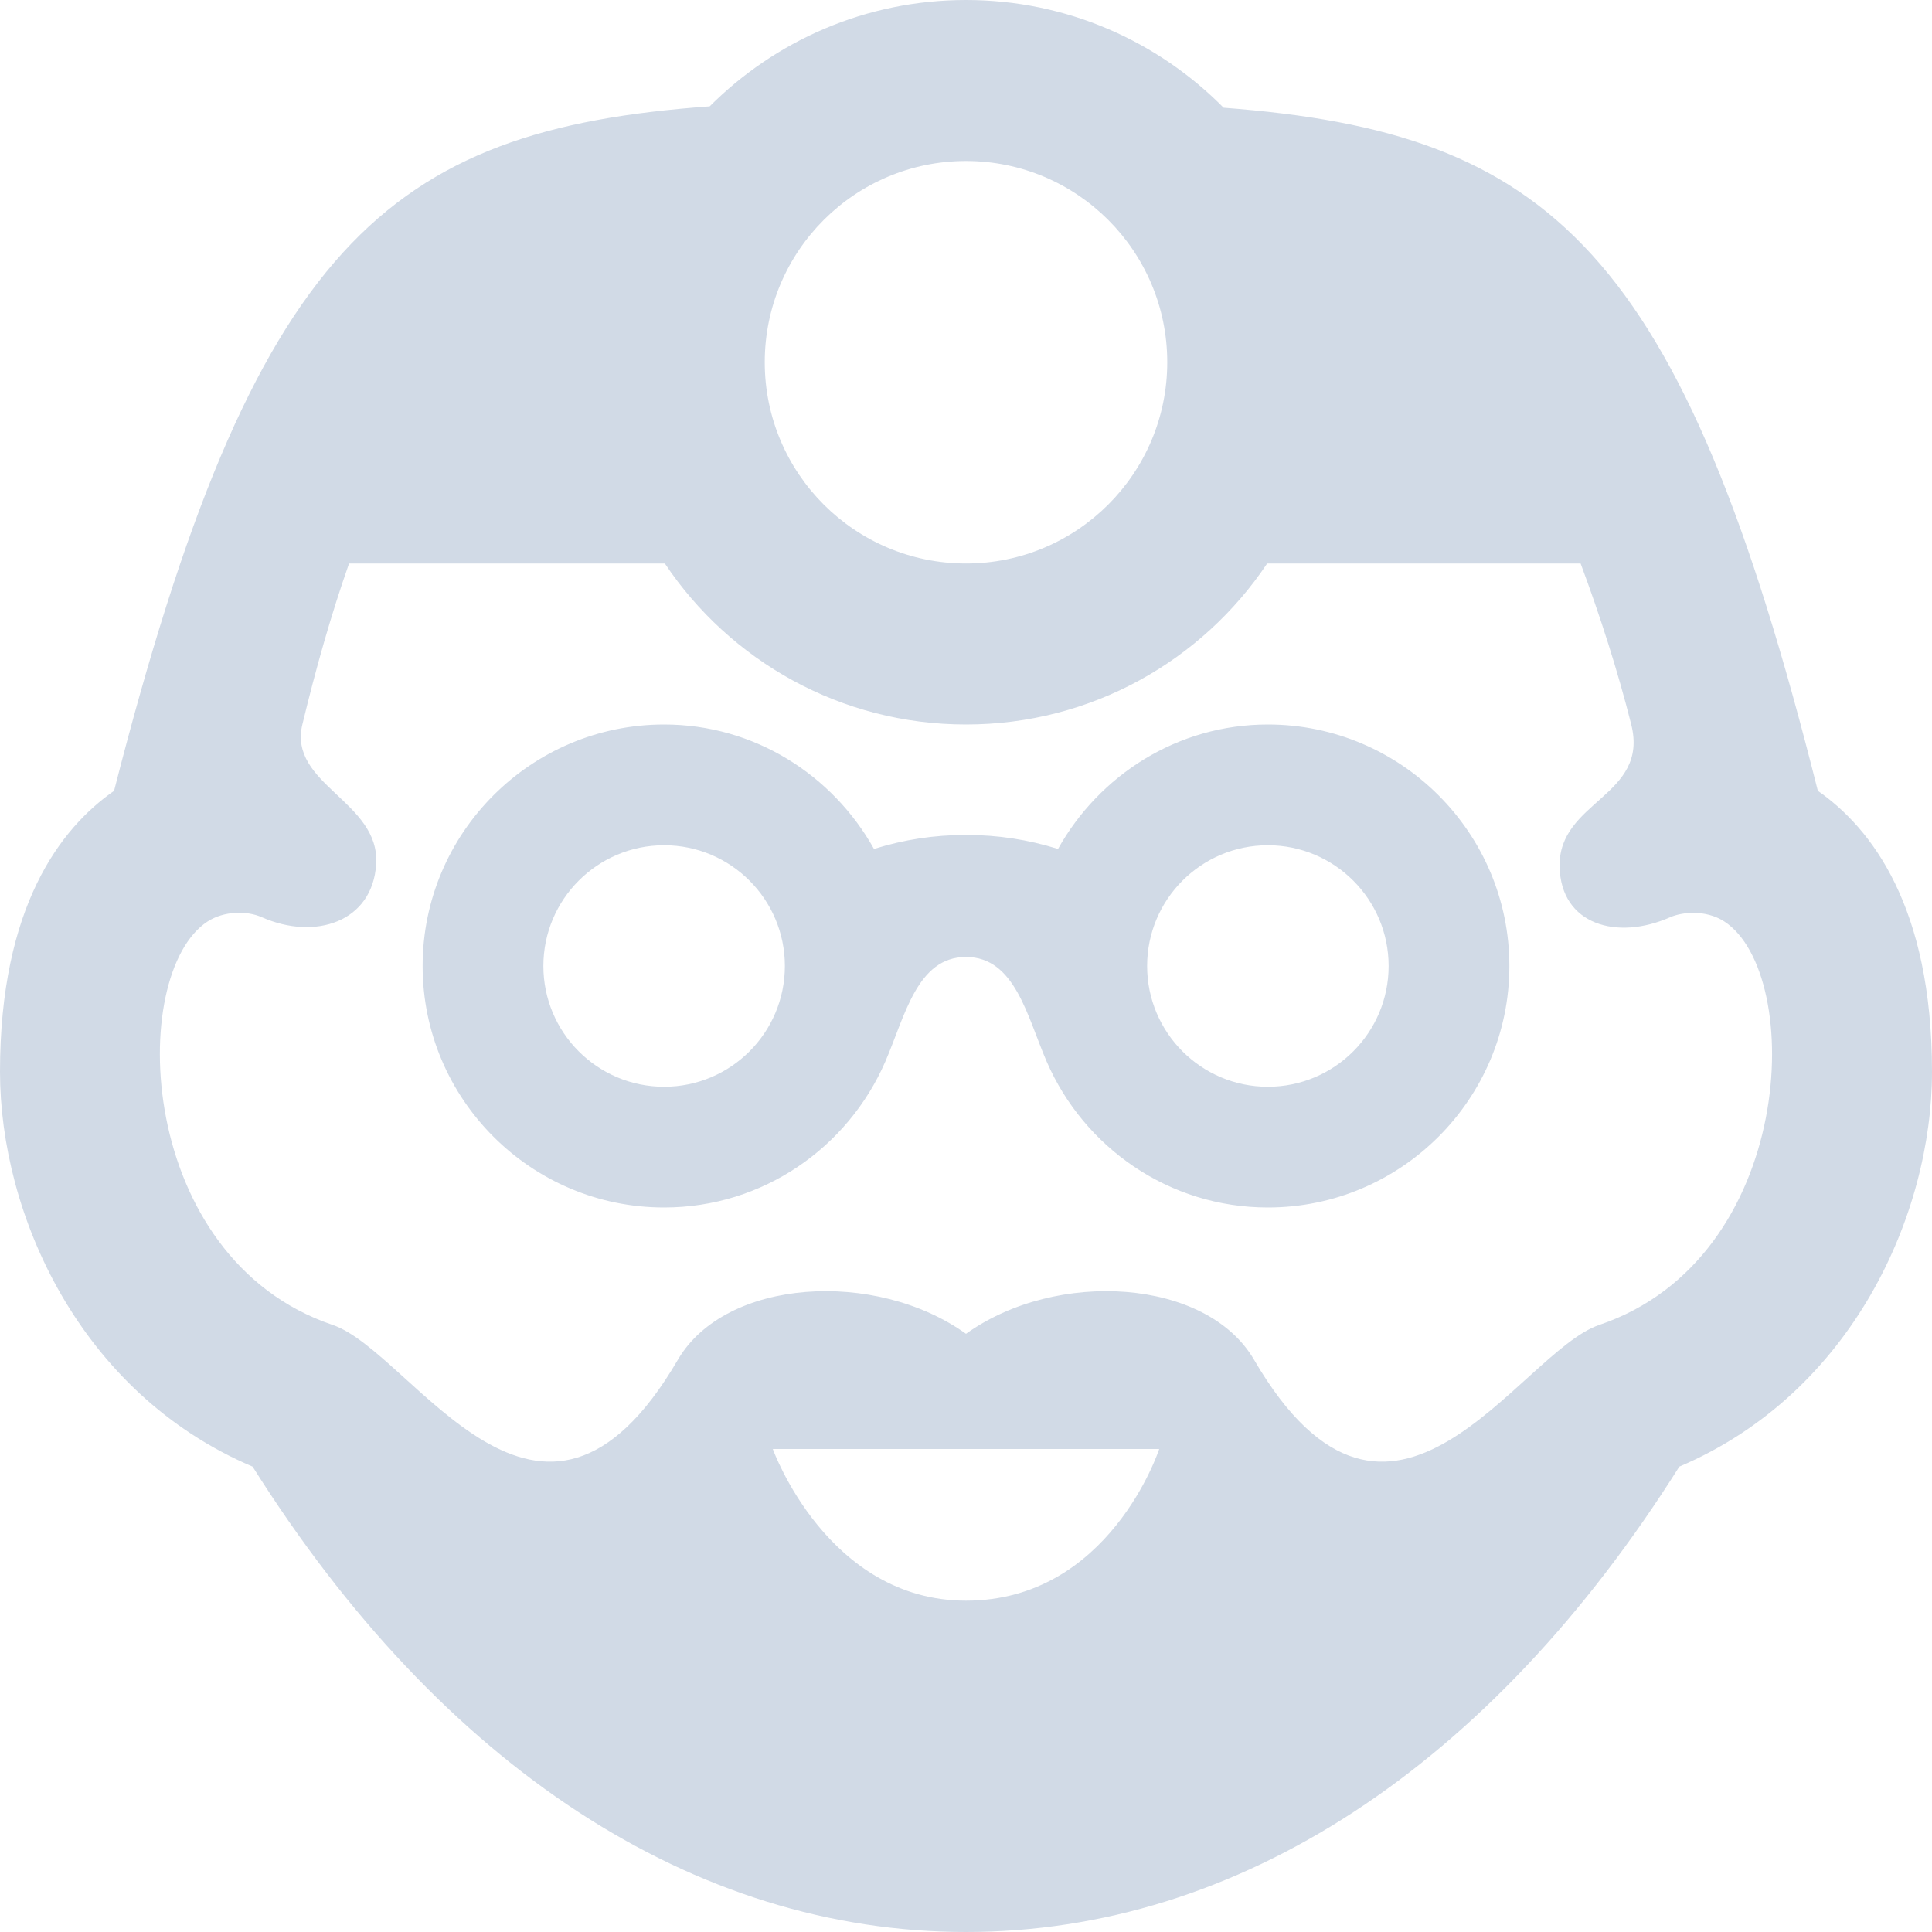
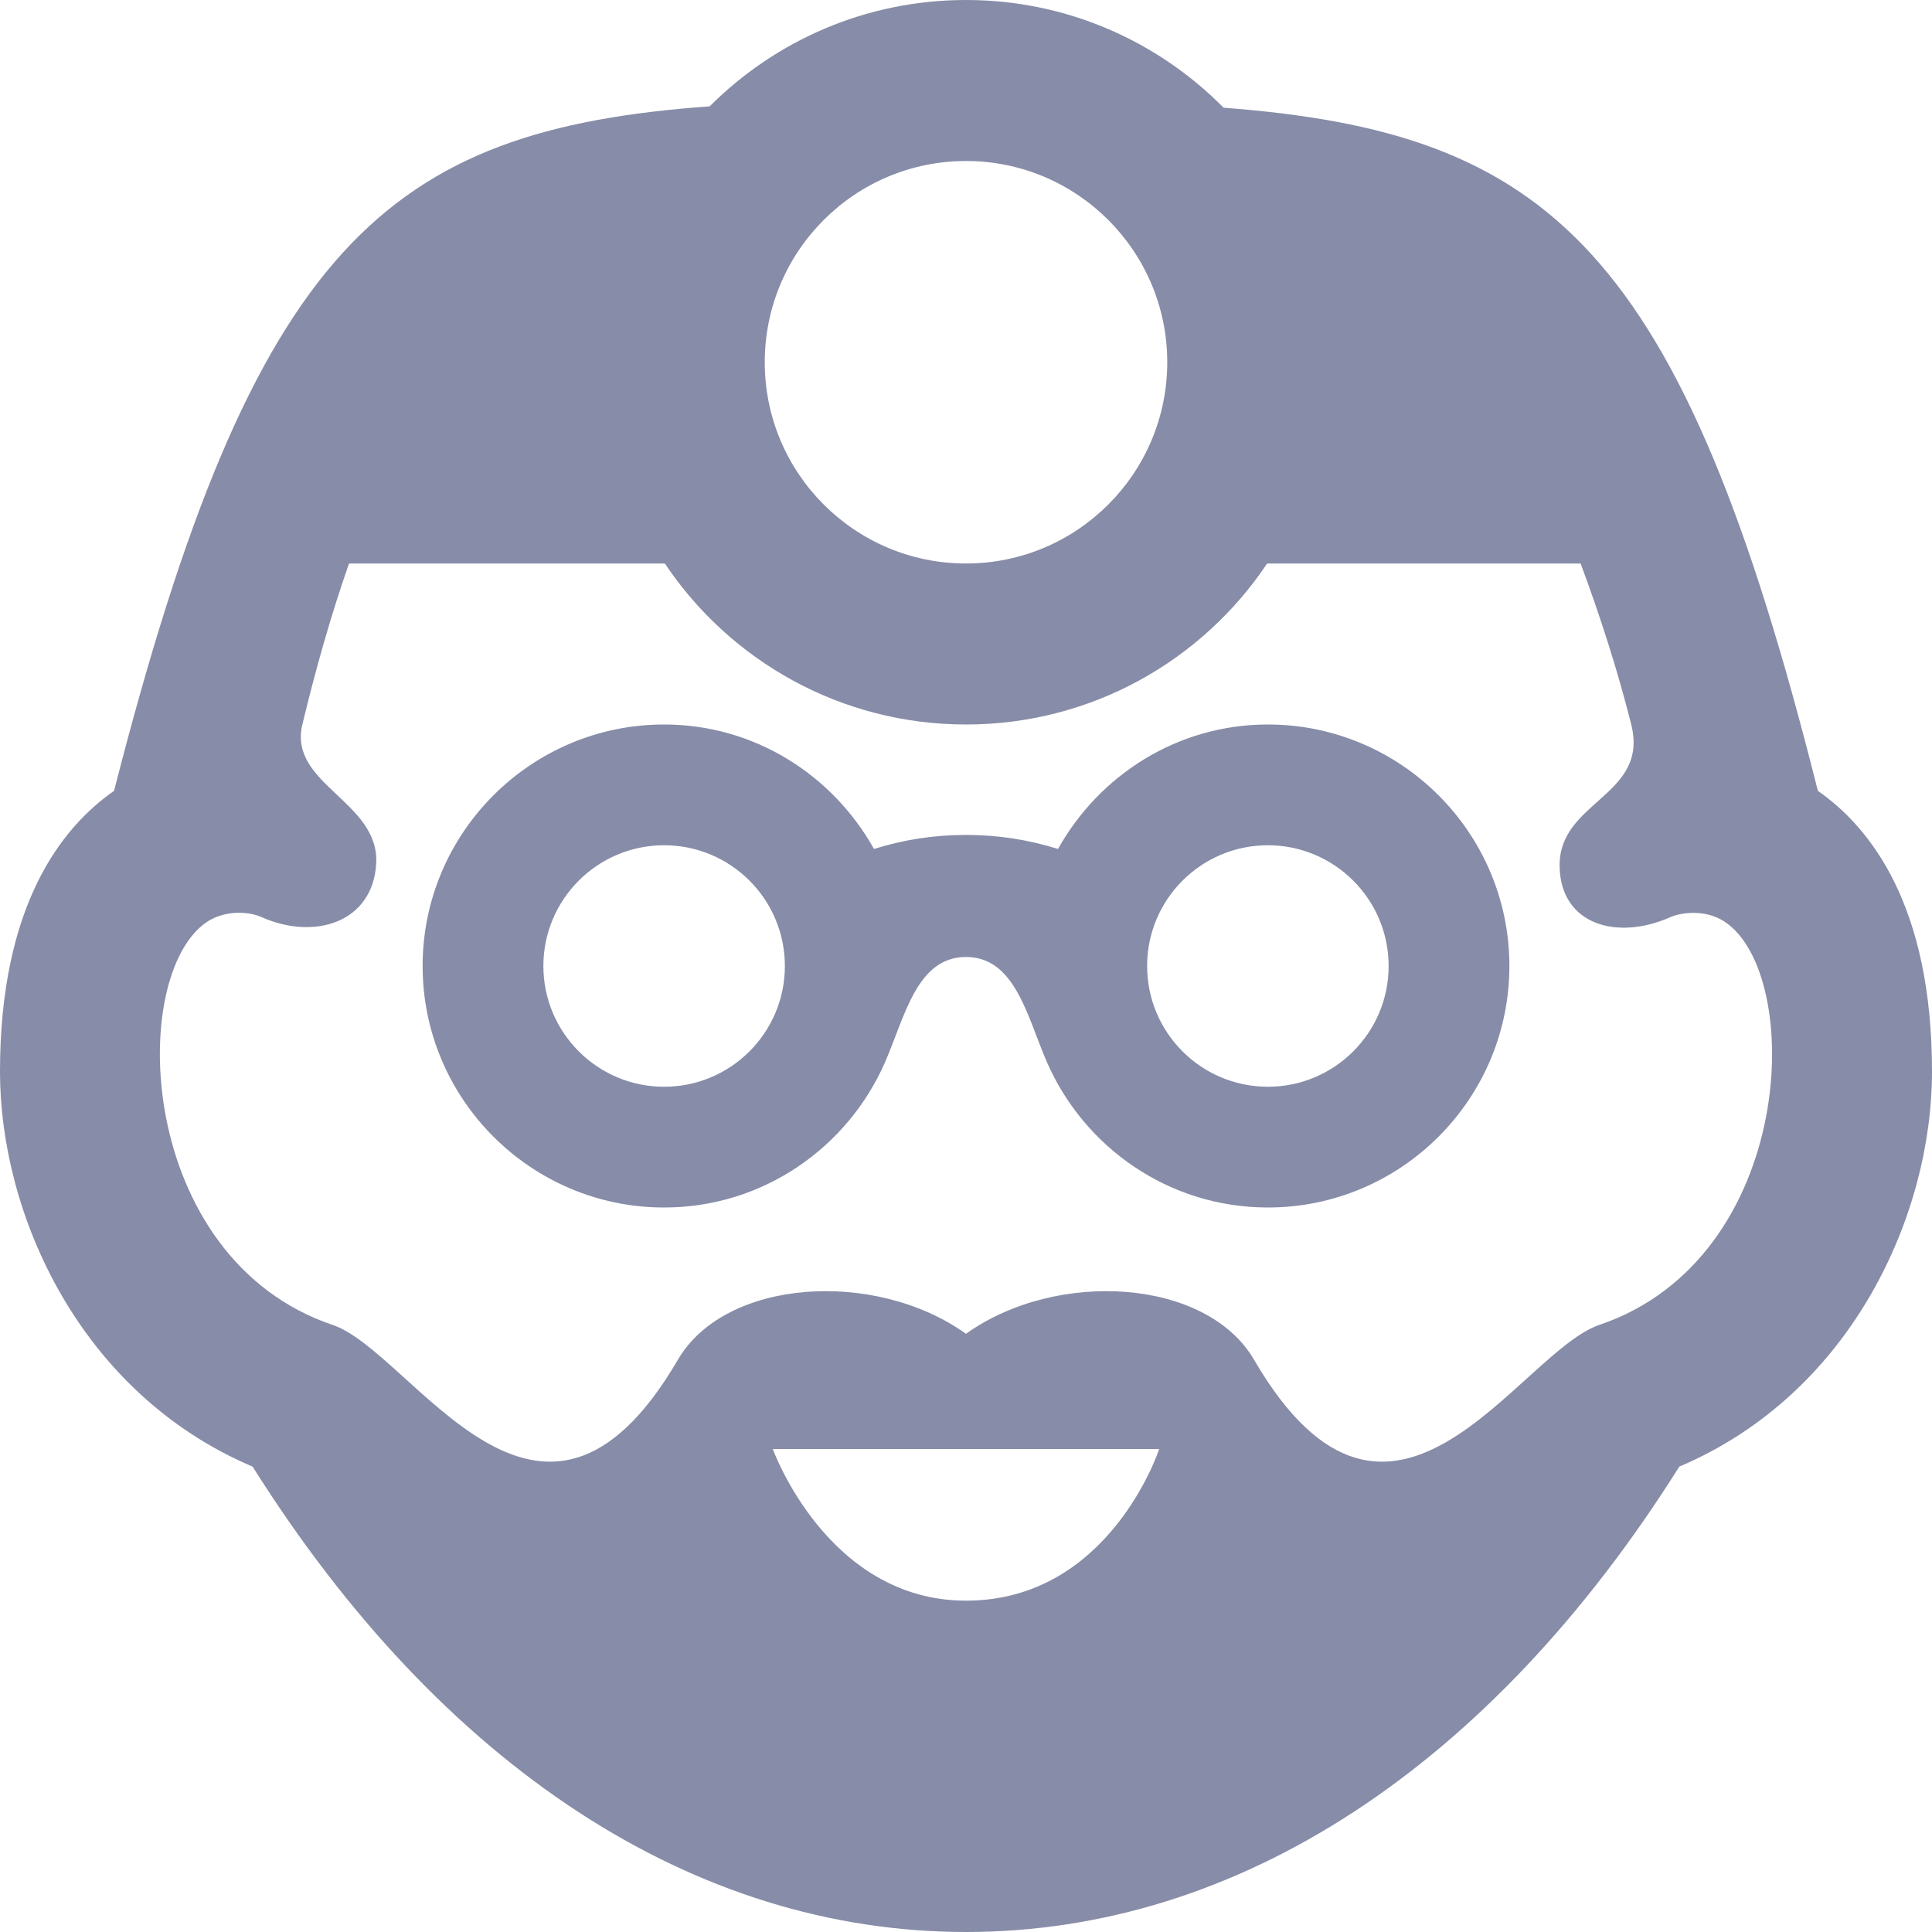
<svg xmlns="http://www.w3.org/2000/svg" width="24" height="24" fill-rule="evenodd" clip-rule="evenodd">
-   <path fill="#D1DAE6" d="M8.816 1.321c.815-.816 1.941-1.321 3.184-1.321 1.251 0 2.384.512 3.2 1.338 4.056.308 5.687 1.739 7.382 8.486.664.463 1.418 1.436 1.418 3.489 0 1.765-.986 3.991-3.139 4.906-2.348 3.731-5.484 5.781-8.861 5.781-3.377 0-6.513-2.05-8.862-5.781-2.153-.915-3.138-3.141-3.138-4.906 0-2.053.753-3.026 1.417-3.489 1.732-6.779 3.38-8.213 7.399-8.503zm5.584 16.679h-4.8c.004.012.682 1.884 2.4 1.884 1.782 0 2.396-1.872 2.4-1.884zm5.235-11h-3.894c-.807 1.206-2.182 2-3.741 2-1.559 0-2.934-.794-3.741-2h-3.923c-.222.631-.412 1.304-.58 2-.179.746.964.954.917 1.733-.044.722-.76.953-1.421.661-.184-.082-.469-.079-.673.053-1 .651-.893 4.184 1.554 5.012 1 .339 2.579 3.361 4.288.432.591-1.012 2.455-1.126 3.579-.322 1.123-.804 2.988-.69 3.578.322 1.709 2.929 3.288-.093 4.288-.432 2.448-.828 2.554-4.361 1.554-5.012-.235-.152-.531-.115-.672-.053-.661.293-1.36.094-1.374-.629-.016-.818 1.114-.871.89-1.765-.168-.669-.389-1.356-.629-2zm-3.885 2c-1.124 0-2.094.629-2.607 1.546-.373-.116-.744-.174-1.143-.174s-.77.058-1.143.174c-.513-.917-1.483-1.546-2.607-1.546-1.654 0-3 1.346-3 3s1.346 3 3 3c1.231 0 2.285-.748 2.747-1.811.245-.566.394-1.301 1.003-1.301.609 0 .758.735 1.003 1.301.462 1.063 1.516 1.811 2.747 1.811 1.654 0 3-1.346 3-3s-1.346-3-3-3zm0 4.5c-.828 0-1.5-.672-1.5-1.5s.672-1.5 1.5-1.5 1.5.672 1.5 1.5-.672 1.5-1.5 1.5zm-7.5 0c-.828 0-1.5-.672-1.5-1.5s.672-1.5 1.5-1.5 1.5.672 1.5 1.5-.672 1.5-1.5 1.5zm3.75-11.5c1.38 0 2.5 1.12 2.5 2.5s-1.12 2.5-2.5 2.5-2.5-1.12-2.5-2.5 1.12-2.5 2.5-2.5z" />
+   <path fill="#878CA8" d="M8.816 1.321c.815-.816 1.941-1.321 3.184-1.321 1.251 0 2.384.512 3.2 1.338 4.056.308 5.687 1.739 7.382 8.486.664.463 1.418 1.436 1.418 3.489 0 1.765-.986 3.991-3.139 4.906-2.348 3.731-5.484 5.781-8.861 5.781-3.377 0-6.513-2.05-8.862-5.781-2.153-.915-3.138-3.141-3.138-4.906 0-2.053.753-3.026 1.417-3.489 1.732-6.779 3.38-8.213 7.399-8.503zm5.584 16.679h-4.8c.004.012.682 1.884 2.4 1.884 1.782 0 2.396-1.872 2.4-1.884zm5.235-11h-3.894c-.807 1.206-2.182 2-3.741 2-1.559 0-2.934-.794-3.741-2h-3.923c-.222.631-.412 1.304-.58 2-.179.746.964.954.917 1.733-.044.722-.76.953-1.421.661-.184-.082-.469-.079-.673.053-1 .651-.893 4.184 1.554 5.012 1 .339 2.579 3.361 4.288.432.591-1.012 2.455-1.126 3.579-.322 1.123-.804 2.988-.69 3.578.322 1.709 2.929 3.288-.093 4.288-.432 2.448-.828 2.554-4.361 1.554-5.012-.235-.152-.531-.115-.672-.053-.661.293-1.36.094-1.374-.629-.016-.818 1.114-.871.89-1.765-.168-.669-.389-1.356-.629-2zm-3.885 2c-1.124 0-2.094.629-2.607 1.546-.373-.116-.744-.174-1.143-.174s-.77.058-1.143.174c-.513-.917-1.483-1.546-2.607-1.546-1.654 0-3 1.346-3 3s1.346 3 3 3c1.231 0 2.285-.748 2.747-1.811.245-.566.394-1.301 1.003-1.301.609 0 .758.735 1.003 1.301.462 1.063 1.516 1.811 2.747 1.811 1.654 0 3-1.346 3-3s-1.346-3-3-3zm0 4.5c-.828 0-1.5-.672-1.5-1.5s.672-1.5 1.5-1.5 1.5.672 1.5 1.5-.672 1.5-1.5 1.5zm-7.5 0c-.828 0-1.5-.672-1.5-1.5s.672-1.5 1.5-1.5 1.5.672 1.5 1.5-.672 1.5-1.5 1.5zm3.75-11.5c1.38 0 2.5 1.12 2.5 2.5s-1.12 2.5-2.5 2.5-2.5-1.12-2.5-2.5 1.12-2.5 2.5-2.5z" />
</svg>
